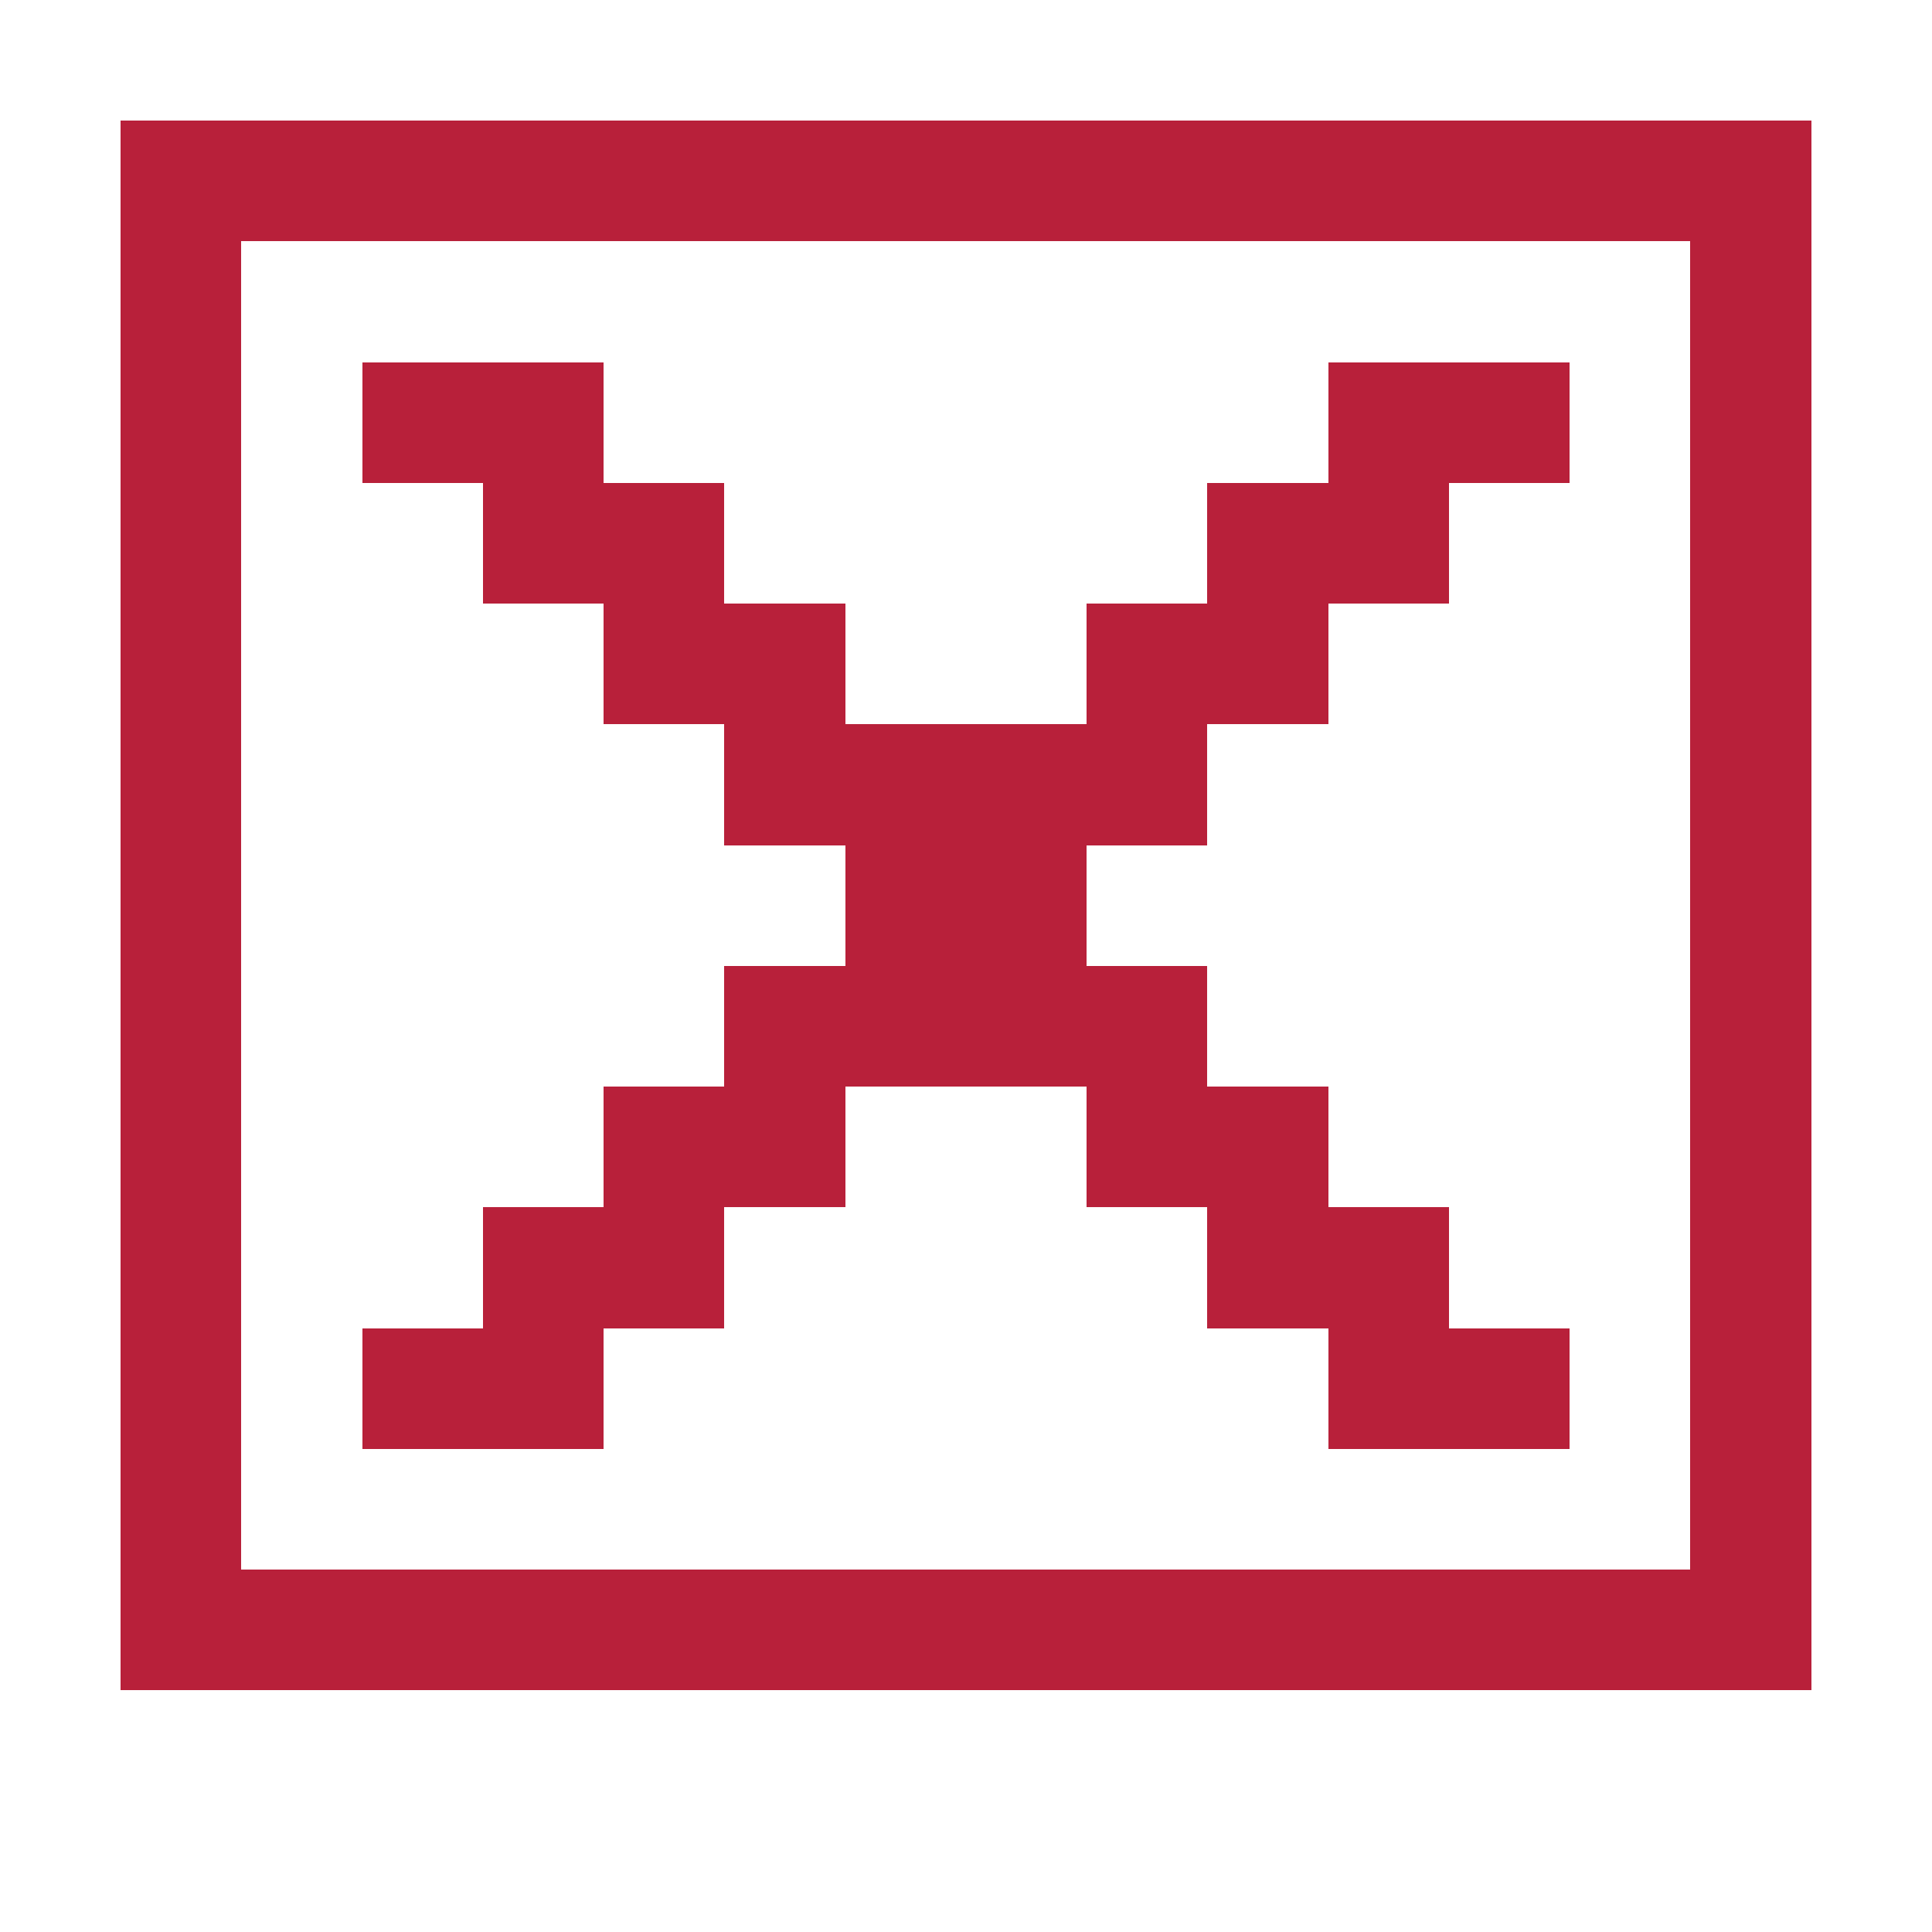
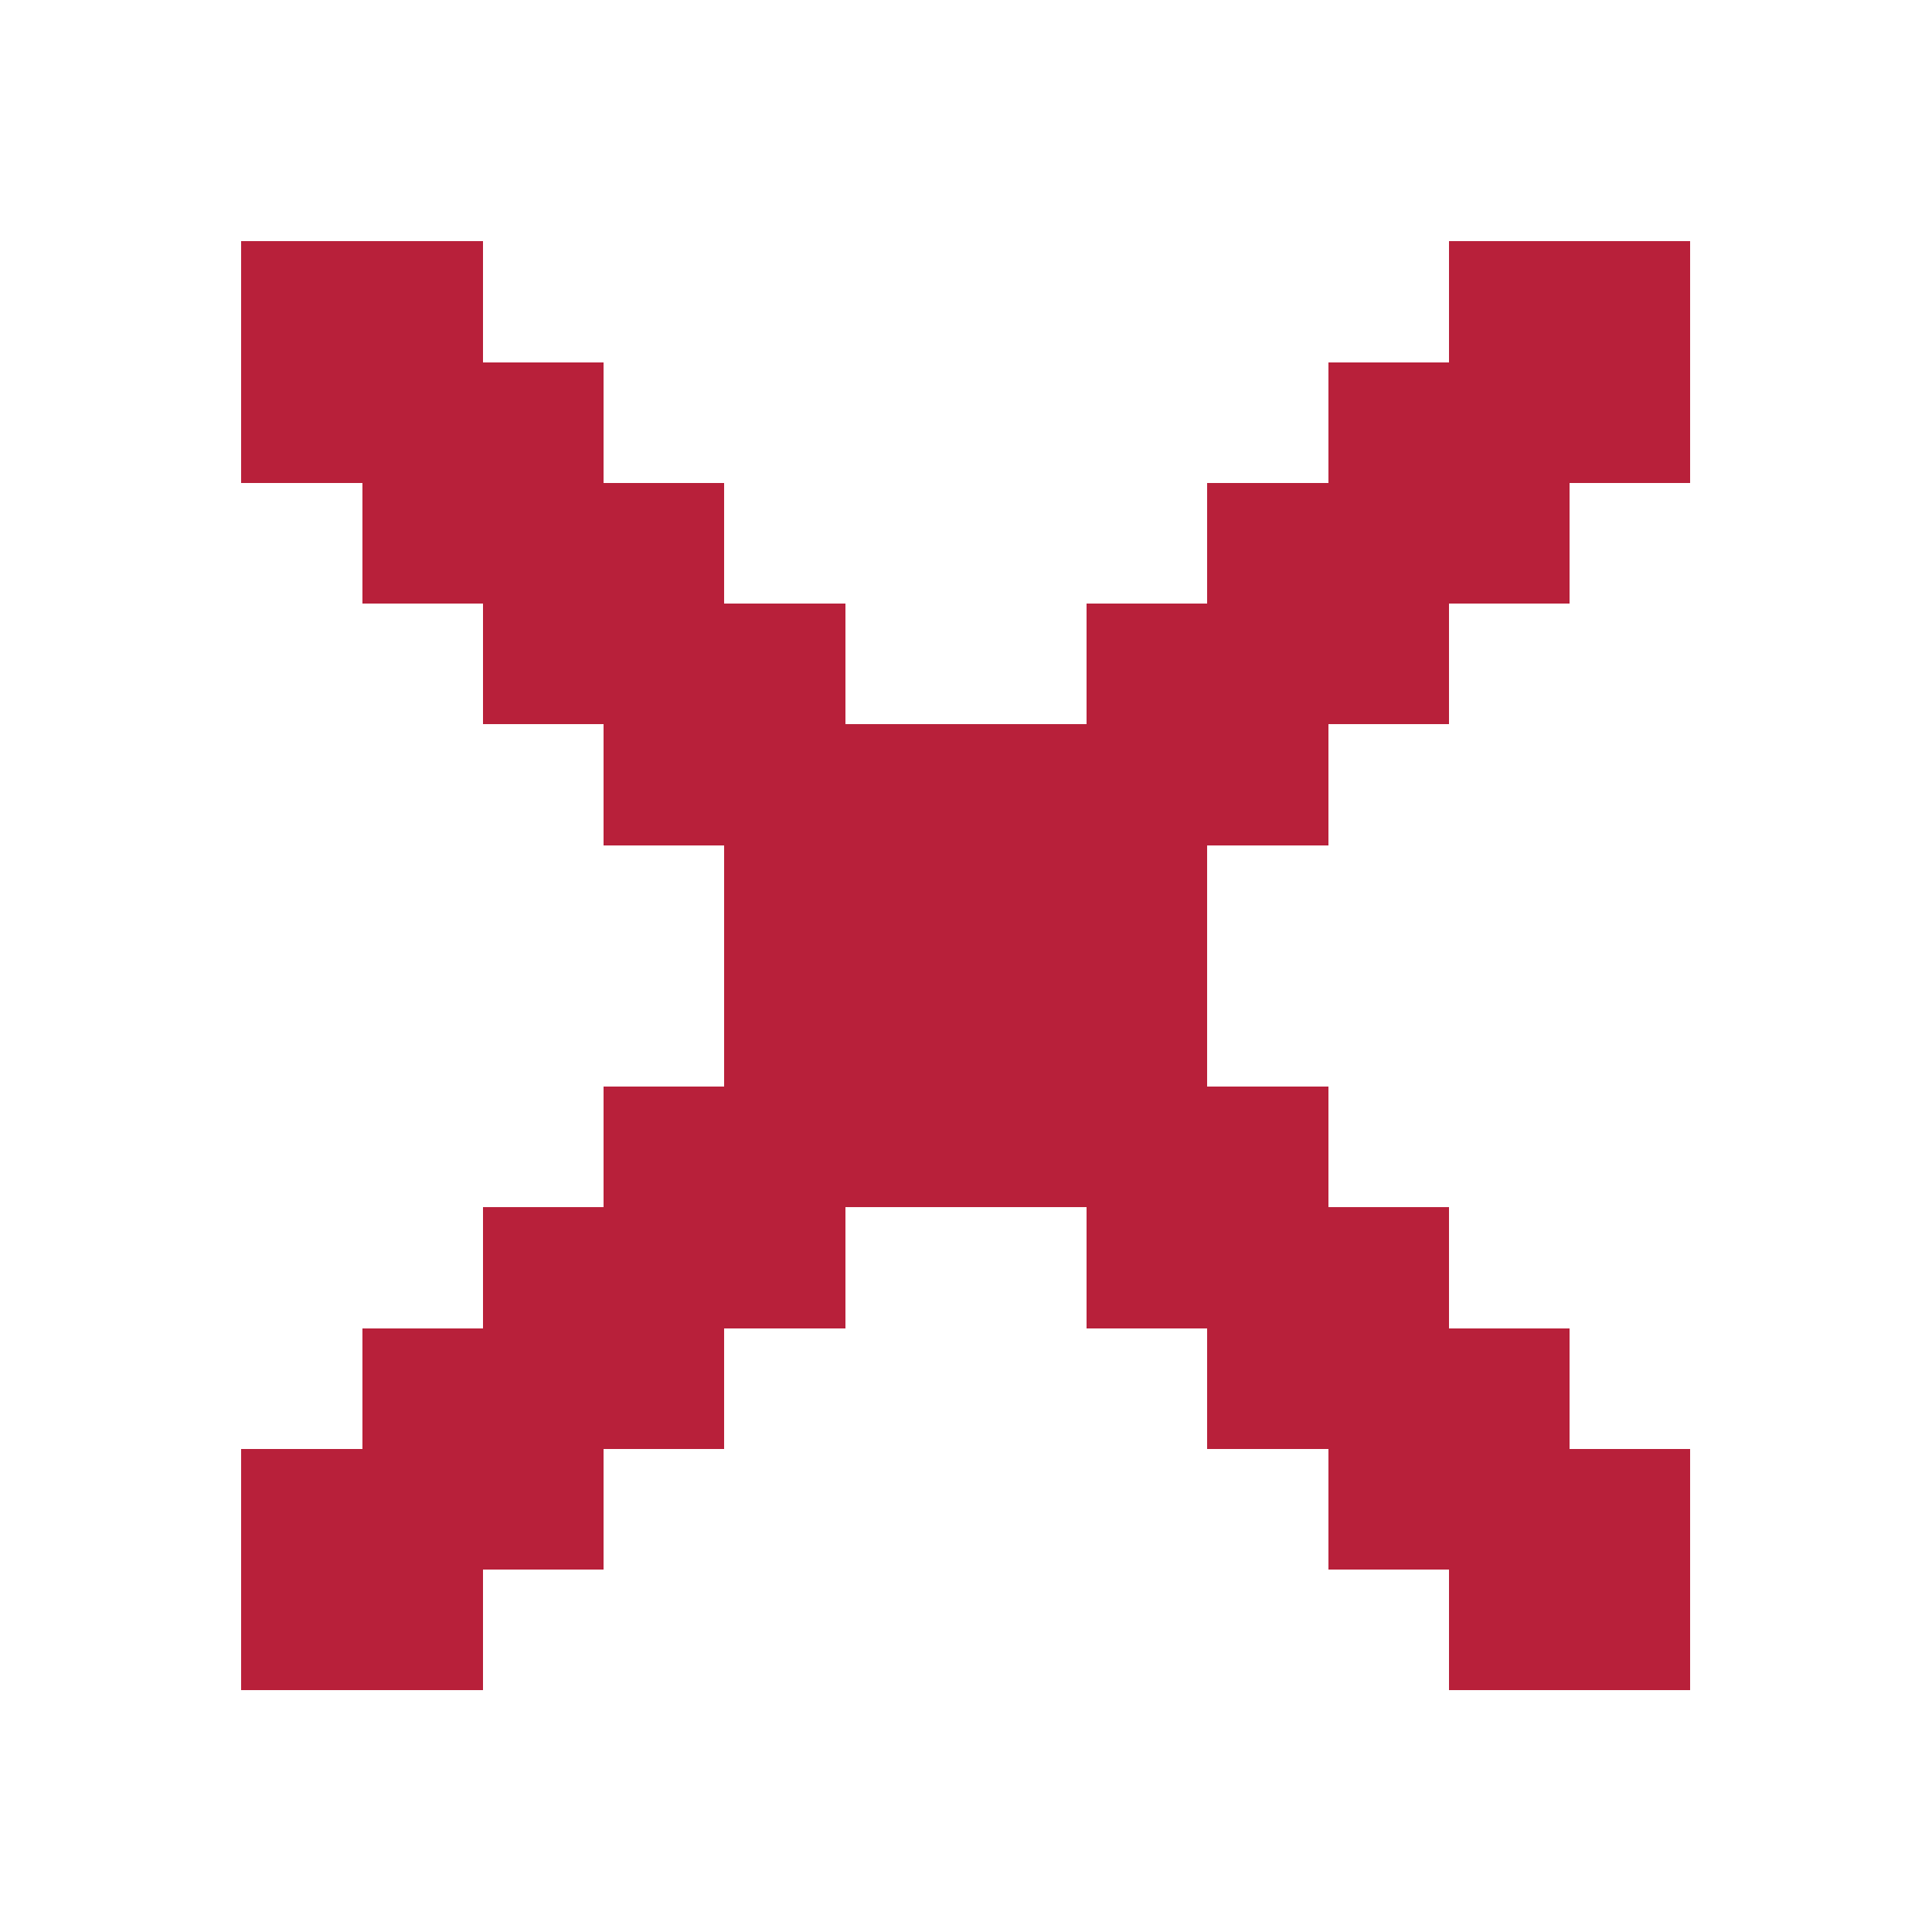
<svg xmlns="http://www.w3.org/2000/svg" viewBox="0 0 16 16" shape-rendering="crispEdges">
-   <rect x="1" y="1" width="1" height="1" fill="#b8203a" />
-   <rect x="2" y="1" width="1" height="1" fill="#b8203a" />
-   <rect x="3" y="1" width="1" height="1" fill="#b8203a" />
-   <rect x="4" y="1" width="1" height="1" fill="#b8203a" />
-   <rect x="5" y="1" width="1" height="1" fill="#b8203a" />
-   <rect x="6" y="1" width="1" height="1" fill="#b8203a" />
-   <rect x="7" y="1" width="1" height="1" fill="#b8203a" />
-   <rect x="8" y="1" width="1" height="1" fill="#b8203a" />
-   <rect x="9" y="1" width="1" height="1" fill="#b8203a" />
-   <rect x="10" y="1" width="1" height="1" fill="#b8203a" />
-   <rect x="11" y="1" width="1" height="1" fill="#b8203a" />
-   <rect x="12" y="1" width="1" height="1" fill="#b8203a" />
-   <rect x="13" y="1" width="1" height="1" fill="#b8203a" />
-   <rect x="14" y="1" width="1" height="1" fill="#b8203a" />
-   <rect x="1" y="2" width="1" height="1" fill="#b8203a" />
-   <rect x="14" y="2" width="1" height="1" fill="#b8203a" />
-   <rect x="1" y="3" width="1" height="1" fill="#b8203a" />
+   <rect x="2" y="2" width="1" height="1" fill="#b8203a" />
+   <rect x="3" y="2" width="1" height="1" fill="#b8203a" />
+   <rect x="12" y="2" width="1" height="1" fill="#b8203a" />
+   <rect x="13" y="2" width="1" height="1" fill="#b8203a" />
+   <rect x="2" y="3" width="1" height="1" fill="#b8203a" />
  <rect x="3" y="3" width="1" height="1" fill="#b8203a" />
  <rect x="4" y="3" width="1" height="1" fill="#b8203a" />
  <rect x="11" y="3" width="1" height="1" fill="#b8203a" />
  <rect x="12" y="3" width="1" height="1" fill="#b8203a" />
-   <rect x="14" y="3" width="1" height="1" fill="#b8203a" />
-   <rect x="1" y="4" width="1" height="1" fill="#b8203a" />
+   <rect x="13" y="3" width="1" height="1" fill="#b8203a" />
+   <rect x="3" y="4" width="1" height="1" fill="#b8203a" />
  <rect x="4" y="4" width="1" height="1" fill="#b8203a" />
  <rect x="5" y="4" width="1" height="1" fill="#b8203a" />
  <rect x="10" y="4" width="1" height="1" fill="#b8203a" />
  <rect x="11" y="4" width="1" height="1" fill="#b8203a" />
-   <rect x="14" y="4" width="1" height="1" fill="#b8203a" />
-   <rect x="1" y="5" width="1" height="1" fill="#b8203a" />
+   <rect x="12" y="4" width="1" height="1" fill="#b8203a" />
+   <rect x="4" y="5" width="1" height="1" fill="#b8203a" />
  <rect x="5" y="5" width="1" height="1" fill="#b8203a" />
  <rect x="6" y="5" width="1" height="1" fill="#b8203a" />
  <rect x="9" y="5" width="1" height="1" fill="#b8203a" />
  <rect x="10" y="5" width="1" height="1" fill="#b8203a" />
-   <rect x="14" y="5" width="1" height="1" fill="#b8203a" />
-   <rect x="1" y="6" width="1" height="1" fill="#b8203a" />
+   <rect x="11" y="5" width="1" height="1" fill="#b8203a" />
+   <rect x="5" y="6" width="1" height="1" fill="#b8203a" />
  <rect x="6" y="6" width="1" height="1" fill="#b8203a" />
  <rect x="7" y="6" width="1" height="1" fill="#b8203a" />
  <rect x="8" y="6" width="1" height="1" fill="#b8203a" />
  <rect x="9" y="6" width="1" height="1" fill="#b8203a" />
-   <rect x="14" y="6" width="1" height="1" fill="#b8203a" />
-   <rect x="1" y="7" width="1" height="1" fill="#b8203a" />
+   <rect x="10" y="6" width="1" height="1" fill="#b8203a" />
+   <rect x="6" y="7" width="1" height="1" fill="#b8203a" />
  <rect x="7" y="7" width="1" height="1" fill="#b8203a" />
  <rect x="8" y="7" width="1" height="1" fill="#b8203a" />
-   <rect x="14" y="7" width="1" height="1" fill="#b8203a" />
-   <rect x="1" y="8" width="1" height="1" fill="#b8203a" />
+   <rect x="9" y="7" width="1" height="1" fill="#b8203a" />
  <rect x="6" y="8" width="1" height="1" fill="#b8203a" />
  <rect x="7" y="8" width="1" height="1" fill="#b8203a" />
  <rect x="8" y="8" width="1" height="1" fill="#b8203a" />
  <rect x="9" y="8" width="1" height="1" fill="#b8203a" />
-   <rect x="14" y="8" width="1" height="1" fill="#b8203a" />
-   <rect x="1" y="9" width="1" height="1" fill="#b8203a" />
  <rect x="5" y="9" width="1" height="1" fill="#b8203a" />
  <rect x="6" y="9" width="1" height="1" fill="#b8203a" />
+   <rect x="7" y="9" width="1" height="1" fill="#b8203a" />
+   <rect x="8" y="9" width="1" height="1" fill="#b8203a" />
  <rect x="9" y="9" width="1" height="1" fill="#b8203a" />
  <rect x="10" y="9" width="1" height="1" fill="#b8203a" />
-   <rect x="14" y="9" width="1" height="1" fill="#b8203a" />
-   <rect x="1" y="10" width="1" height="1" fill="#b8203a" />
  <rect x="4" y="10" width="1" height="1" fill="#b8203a" />
  <rect x="5" y="10" width="1" height="1" fill="#b8203a" />
+   <rect x="6" y="10" width="1" height="1" fill="#b8203a" />
+   <rect x="9" y="10" width="1" height="1" fill="#b8203a" />
  <rect x="10" y="10" width="1" height="1" fill="#b8203a" />
  <rect x="11" y="10" width="1" height="1" fill="#b8203a" />
-   <rect x="14" y="10" width="1" height="1" fill="#b8203a" />
-   <rect x="1" y="11" width="1" height="1" fill="#b8203a" />
  <rect x="3" y="11" width="1" height="1" fill="#b8203a" />
  <rect x="4" y="11" width="1" height="1" fill="#b8203a" />
+   <rect x="5" y="11" width="1" height="1" fill="#b8203a" />
+   <rect x="10" y="11" width="1" height="1" fill="#b8203a" />
  <rect x="11" y="11" width="1" height="1" fill="#b8203a" />
  <rect x="12" y="11" width="1" height="1" fill="#b8203a" />
-   <rect x="14" y="11" width="1" height="1" fill="#b8203a" />
-   <rect x="1" y="12" width="1" height="1" fill="#b8203a" />
-   <rect x="14" y="12" width="1" height="1" fill="#b8203a" />
-   <rect x="1" y="13" width="1" height="1" fill="#b8203a" />
+   <rect x="2" y="12" width="1" height="1" fill="#b8203a" />
+   <rect x="3" y="12" width="1" height="1" fill="#b8203a" />
+   <rect x="4" y="12" width="1" height="1" fill="#b8203a" />
+   <rect x="11" y="12" width="1" height="1" fill="#b8203a" />
+   <rect x="12" y="12" width="1" height="1" fill="#b8203a" />
+   <rect x="13" y="12" width="1" height="1" fill="#b8203a" />
  <rect x="2" y="13" width="1" height="1" fill="#b8203a" />
  <rect x="3" y="13" width="1" height="1" fill="#b8203a" />
-   <rect x="4" y="13" width="1" height="1" fill="#b8203a" />
-   <rect x="5" y="13" width="1" height="1" fill="#b8203a" />
-   <rect x="6" y="13" width="1" height="1" fill="#b8203a" />
-   <rect x="7" y="13" width="1" height="1" fill="#b8203a" />
-   <rect x="8" y="13" width="1" height="1" fill="#b8203a" />
-   <rect x="9" y="13" width="1" height="1" fill="#b8203a" />
-   <rect x="10" y="13" width="1" height="1" fill="#b8203a" />
-   <rect x="11" y="13" width="1" height="1" fill="#b8203a" />
  <rect x="12" y="13" width="1" height="1" fill="#b8203a" />
  <rect x="13" y="13" width="1" height="1" fill="#b8203a" />
-   <rect x="14" y="13" width="1" height="1" fill="#b8203a" />
</svg>
